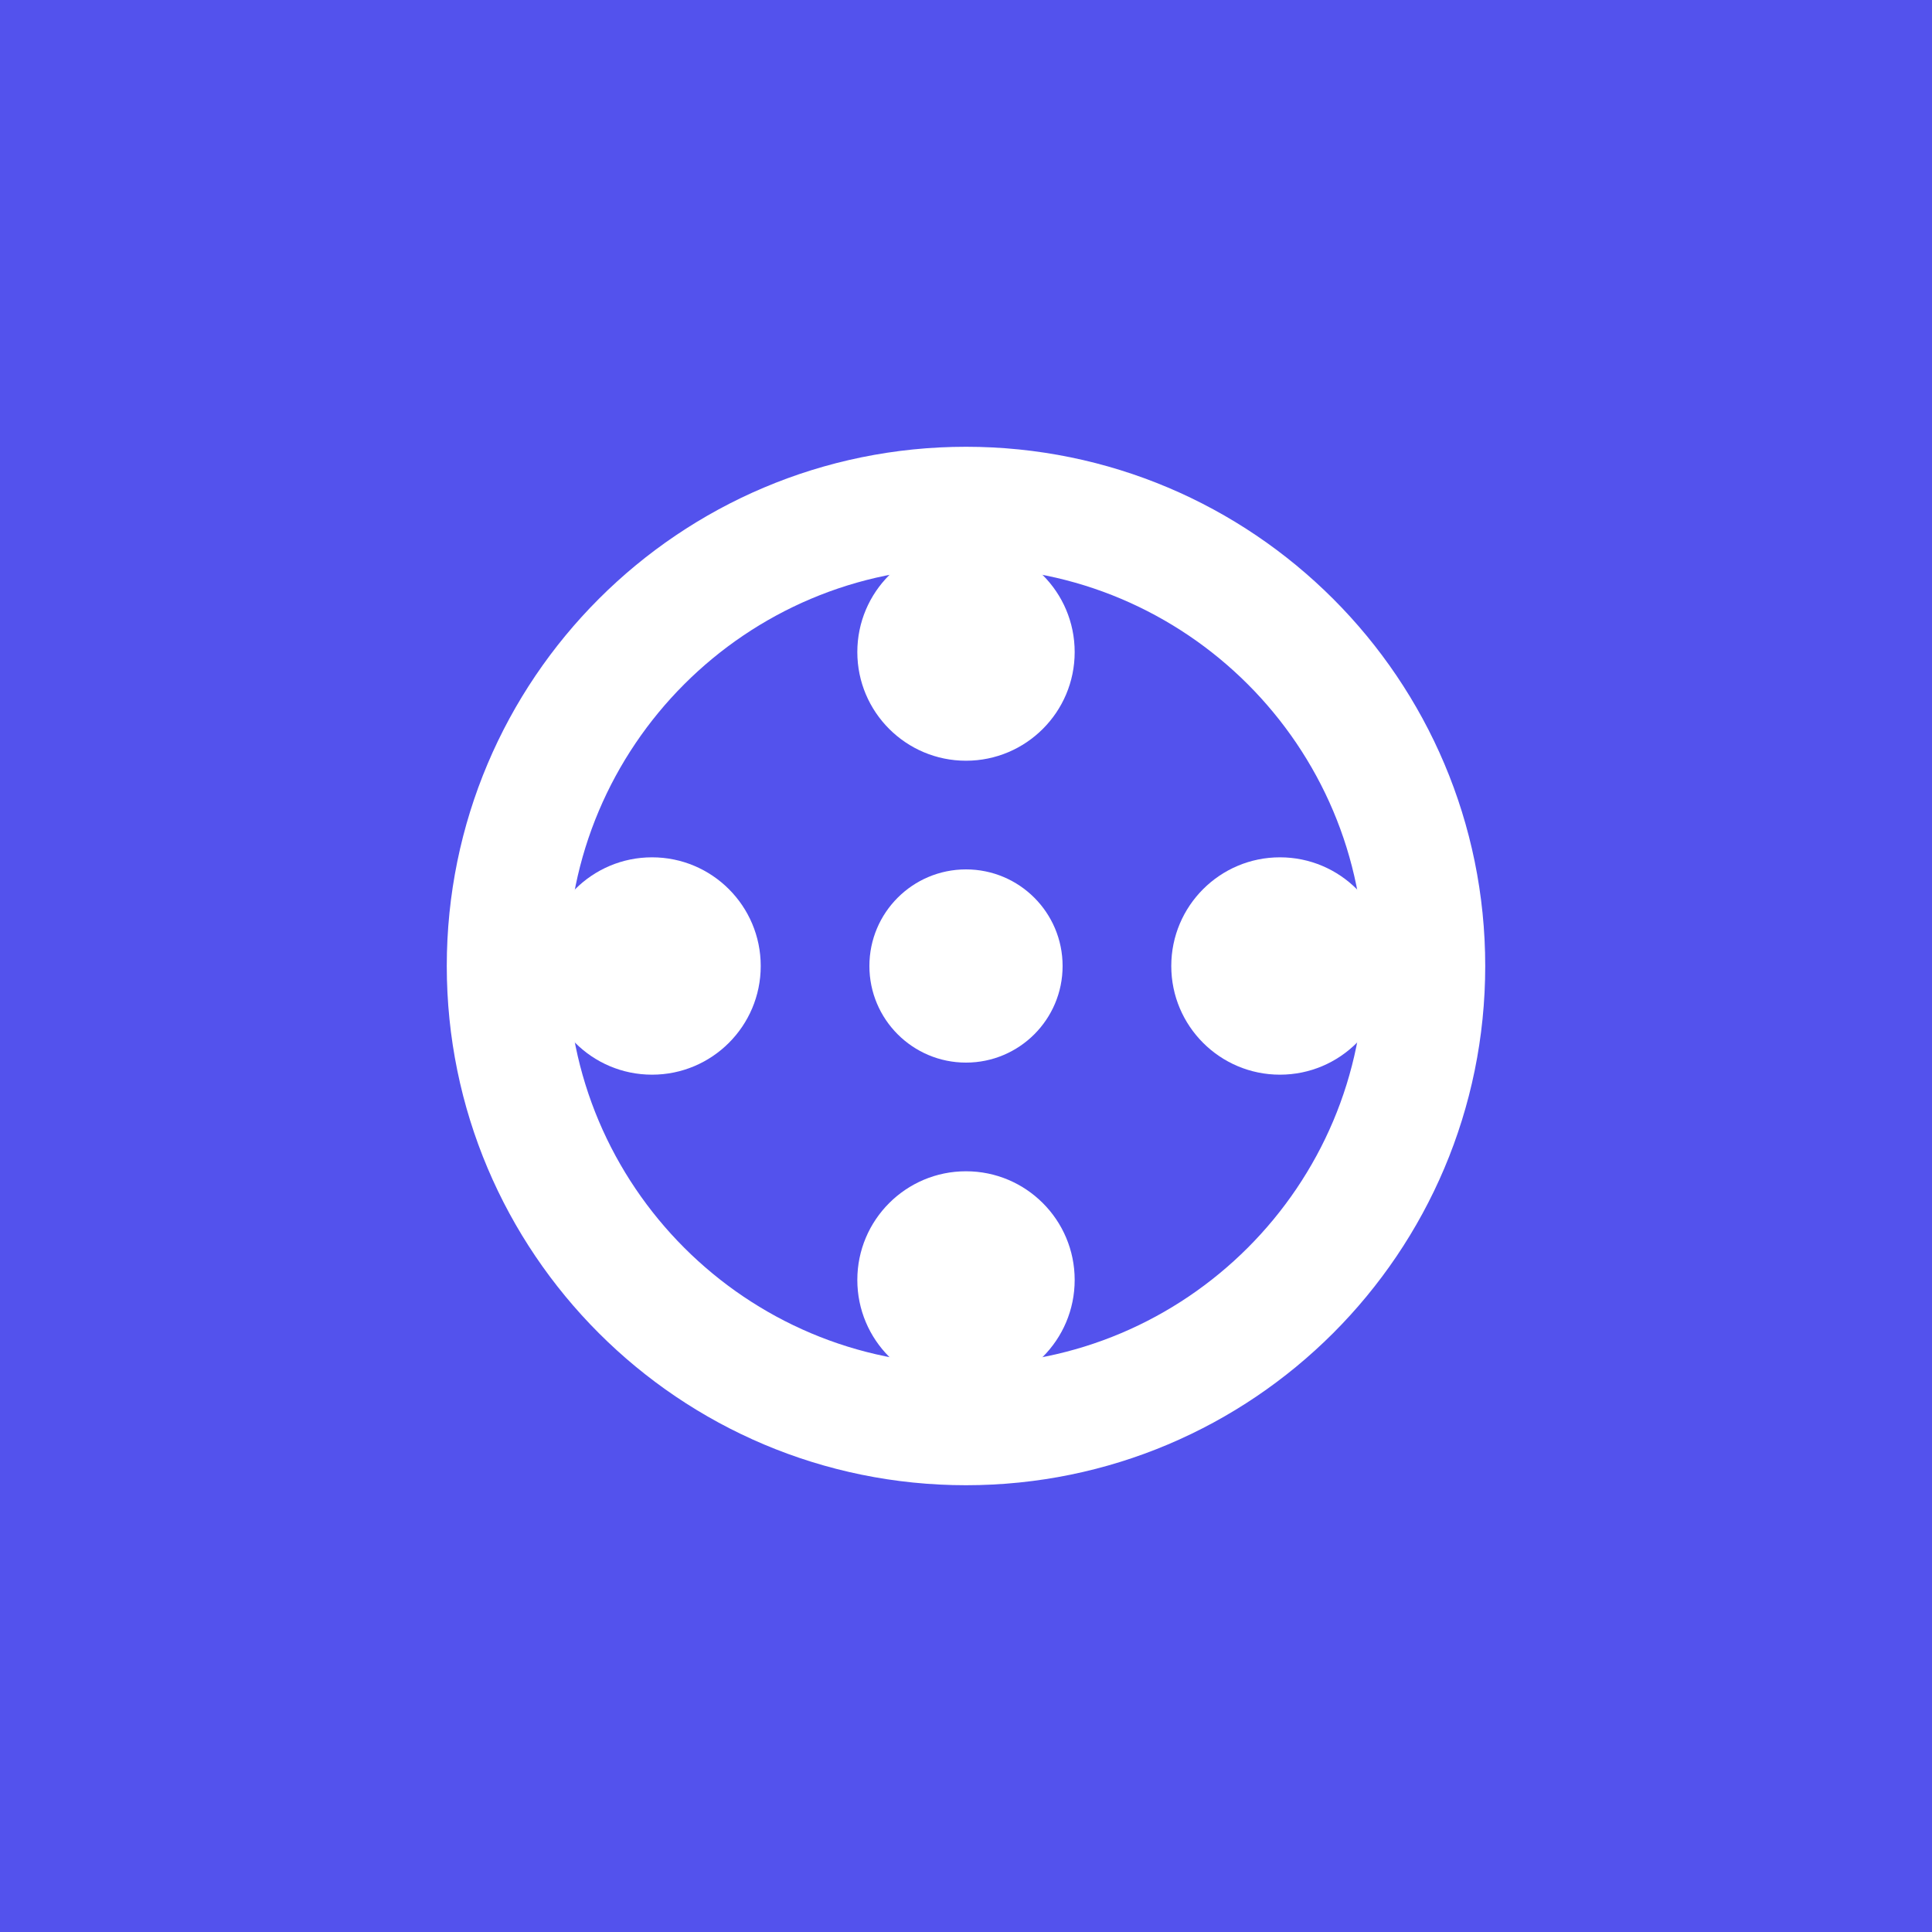
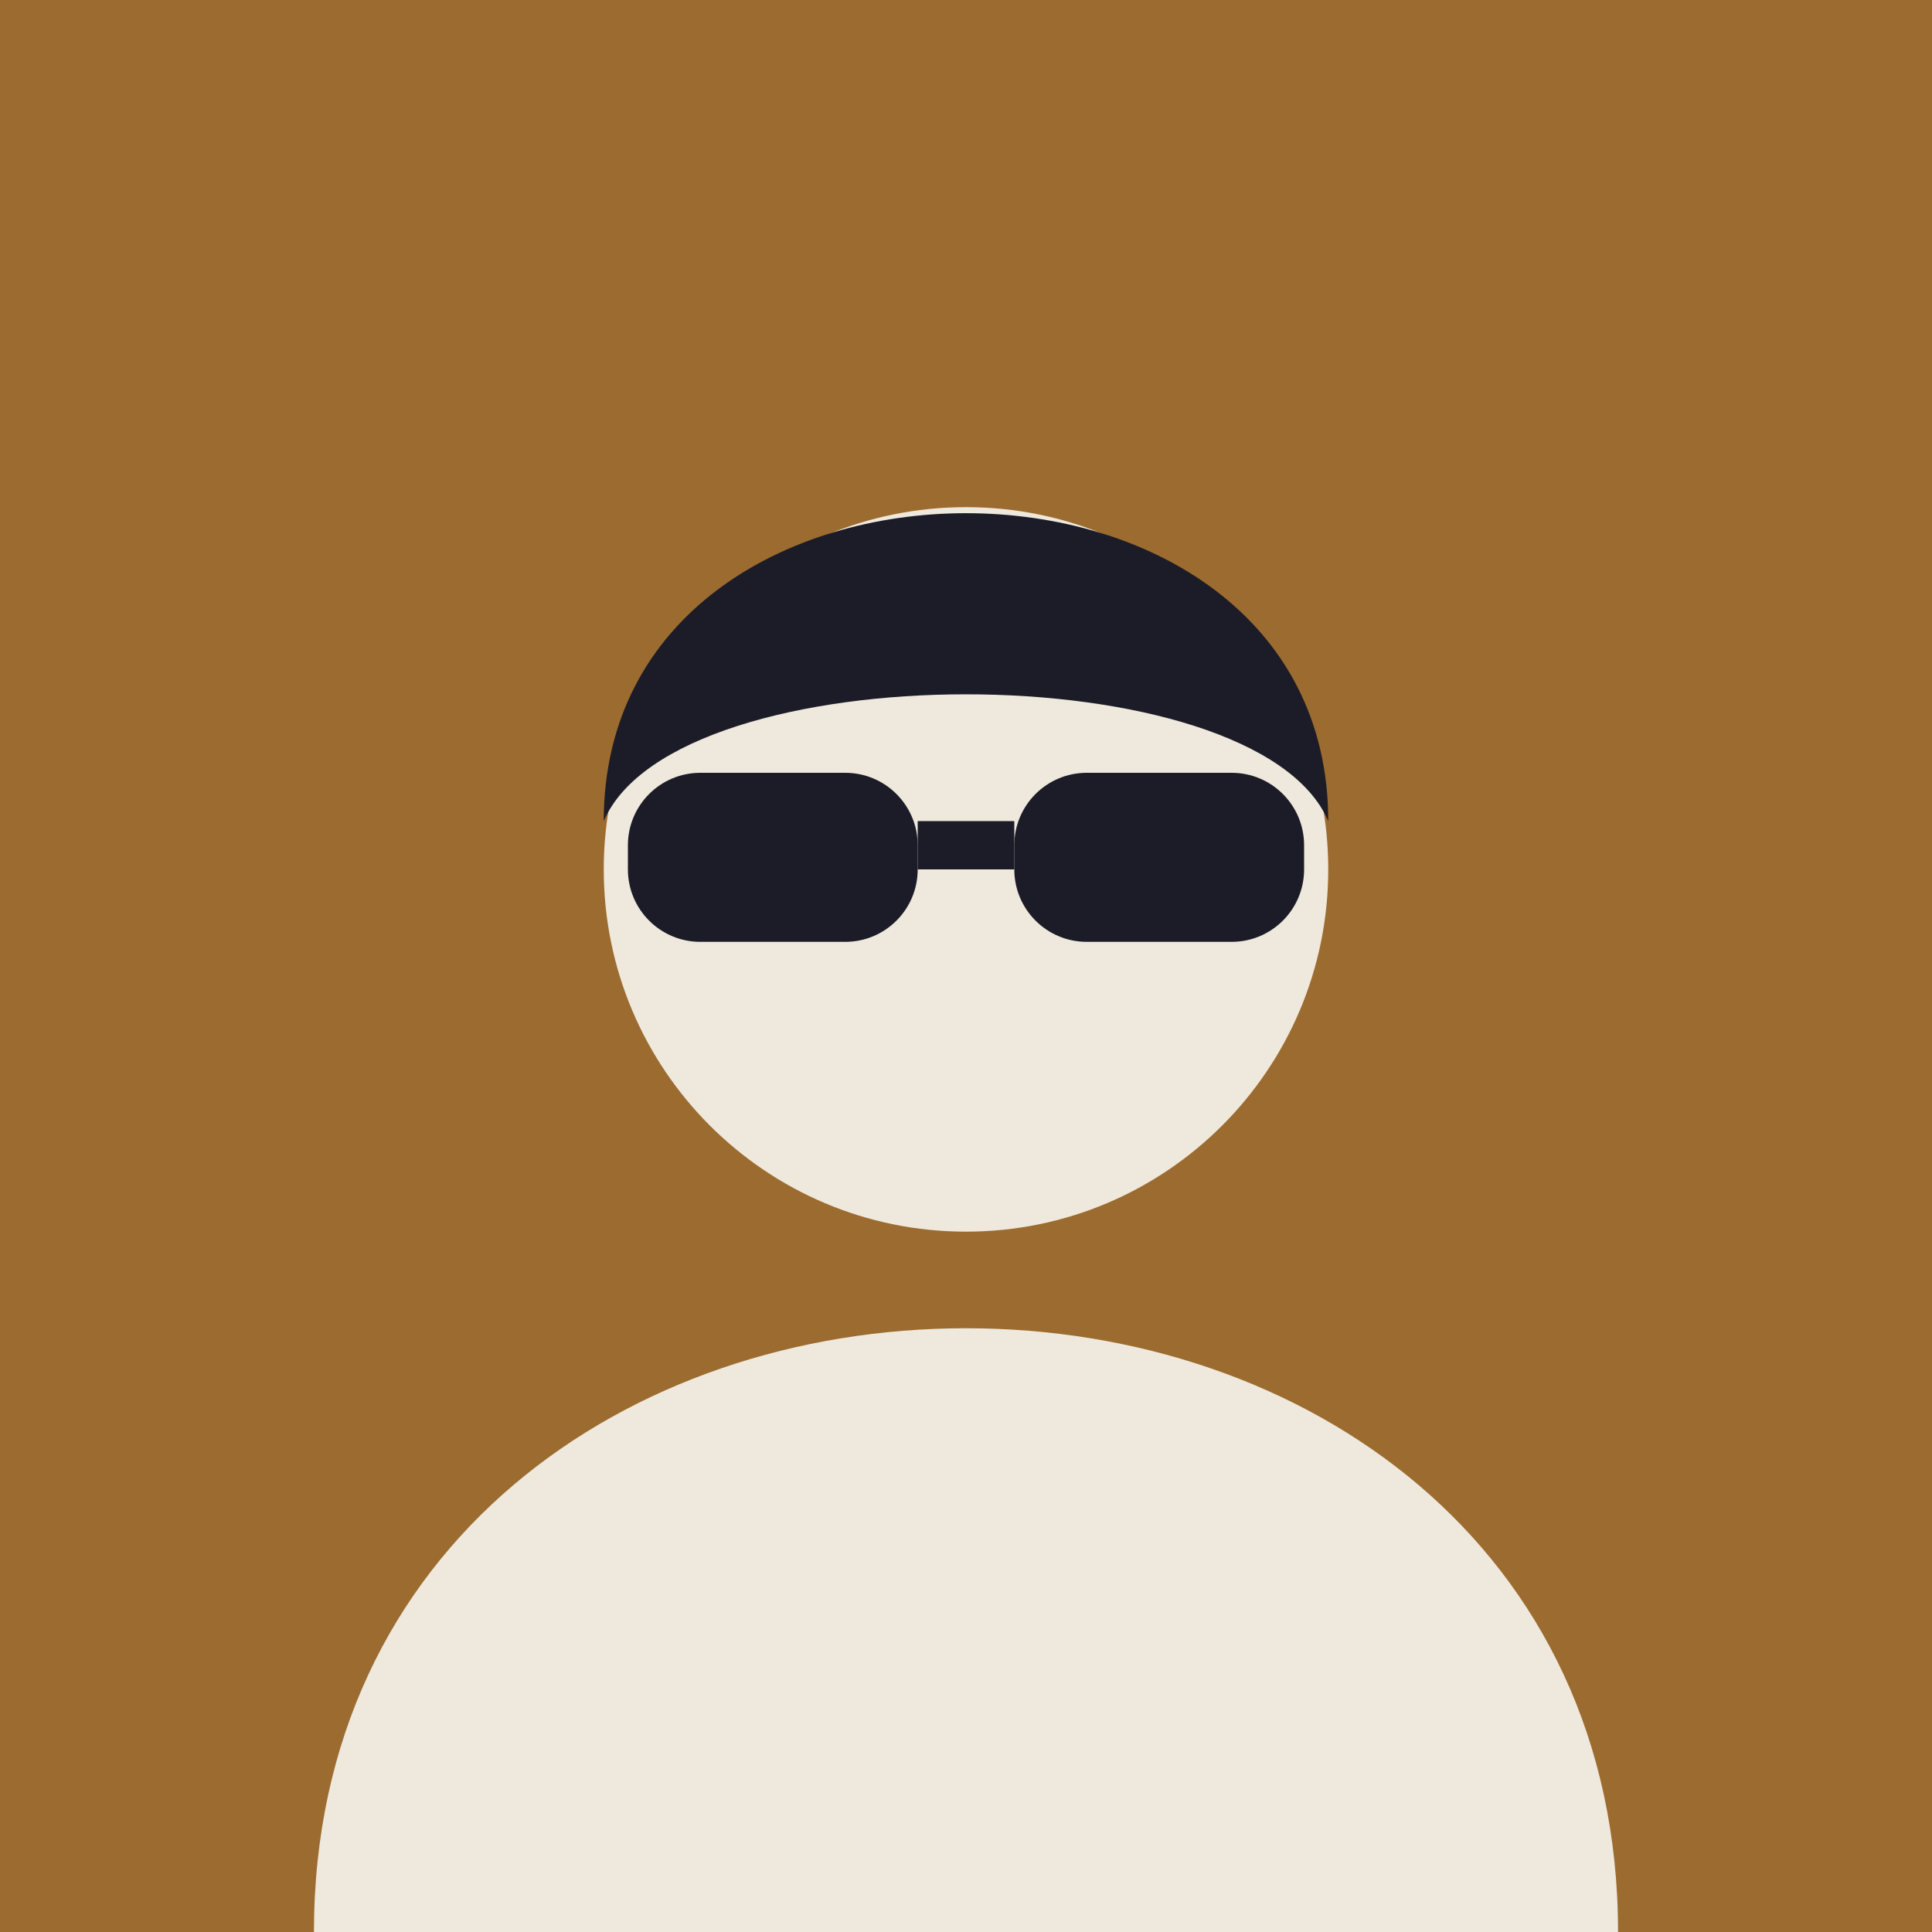
<svg xmlns="http://www.w3.org/2000/svg" viewBox="0 0 80 80">
-   <rect width="80" height="80" fill="#5352ed" />
-   <circle cx="40" cy="40" r="19" fill="none" stroke="#ffffff" stroke-width="5" />
-   <circle cx="40" cy="40" r="4" fill="#ffffff" />
-   <circle cx="40" cy="27" r="4.5" fill="#ffffff" />
-   <circle cx="53" cy="40" r="4.5" fill="#ffffff" />
-   <circle cx="40" cy="53" r="4.5" fill="#ffffff" />
-   <circle cx="27" cy="40" r="4.5" fill="#ffffff" />
+   <rect width="80" height="80" fill="#9c6b2f" />
+   <path d="M13 80c0-16 13-25 27-25s27 9 27 25z" fill="#efe9dd" />
+   <circle cx="40" cy="36" r="15" fill="#efe9dd" />
+   <path d="M25 34c0-17 30-17 30 0c-3-7-27-7-30 0z" fill="#1c1c28" />
+   <rect x="26" y="32" width="12" height="7" rx="3" fill="#1c1c28" />
+   <rect x="42" y="32" width="12" height="7" rx="3" fill="#1c1c28" />
+   <rect x="38" y="34" width="4" height="2" fill="#1c1c28" />
</svg>
